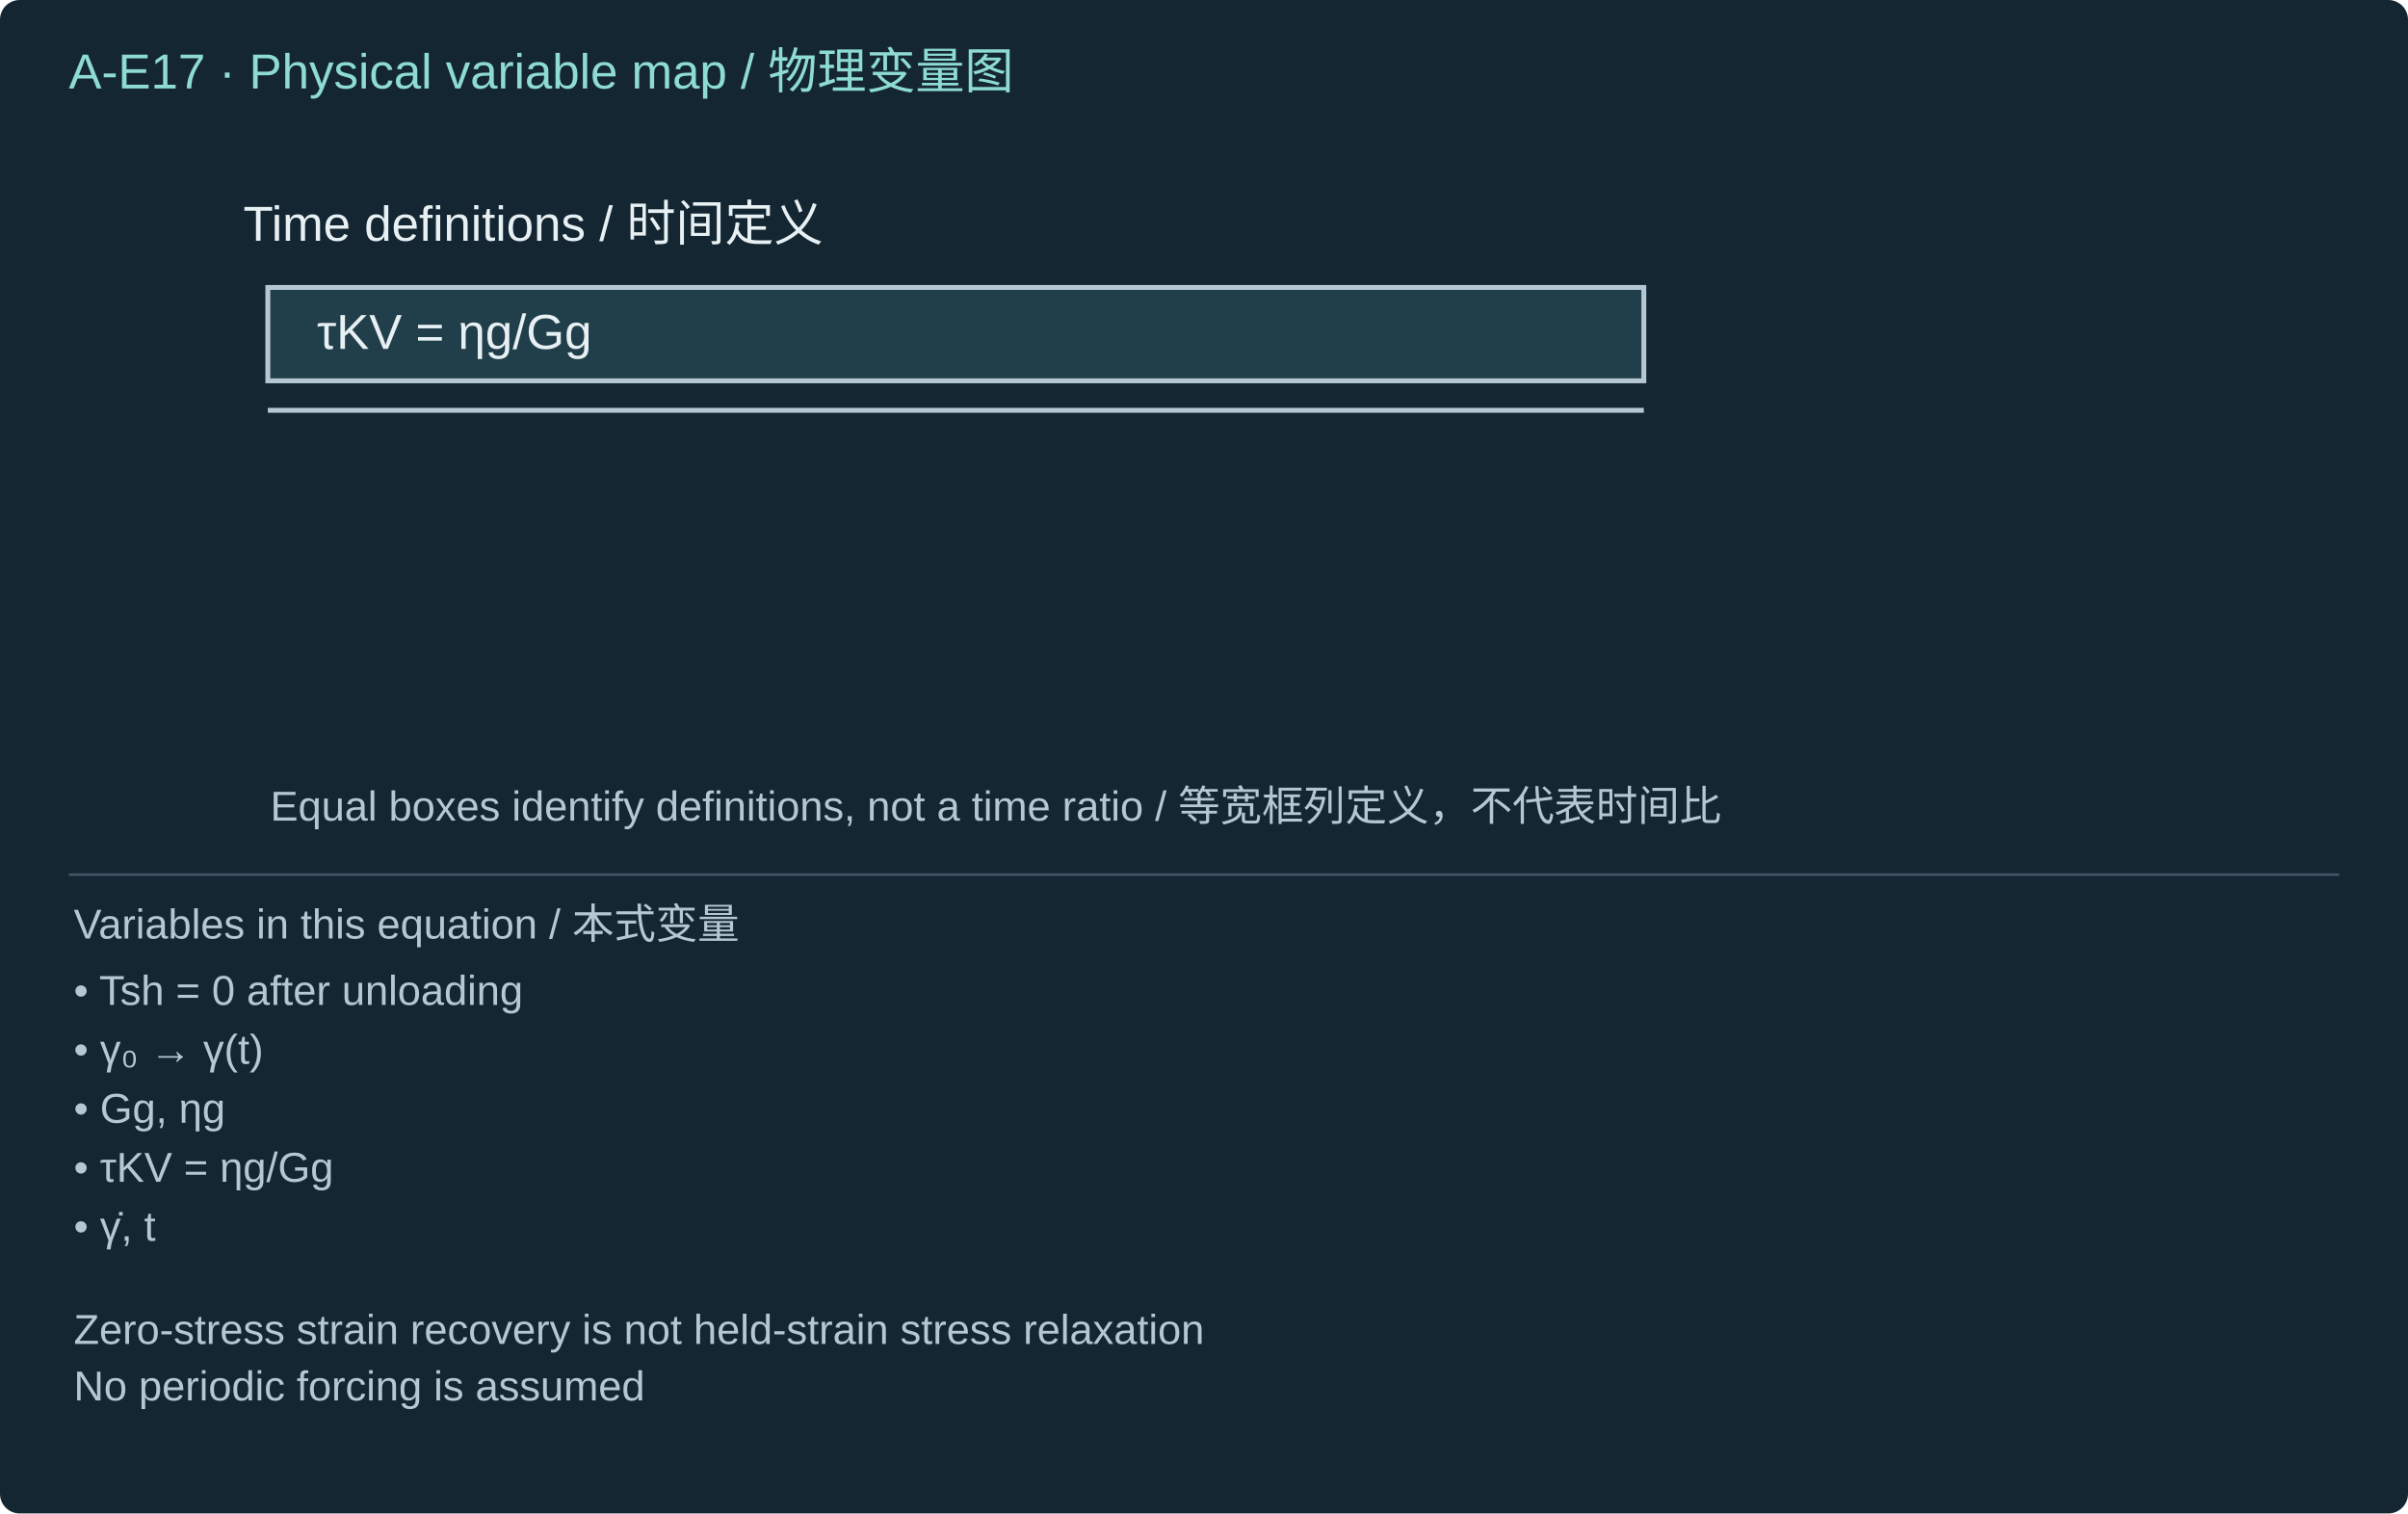
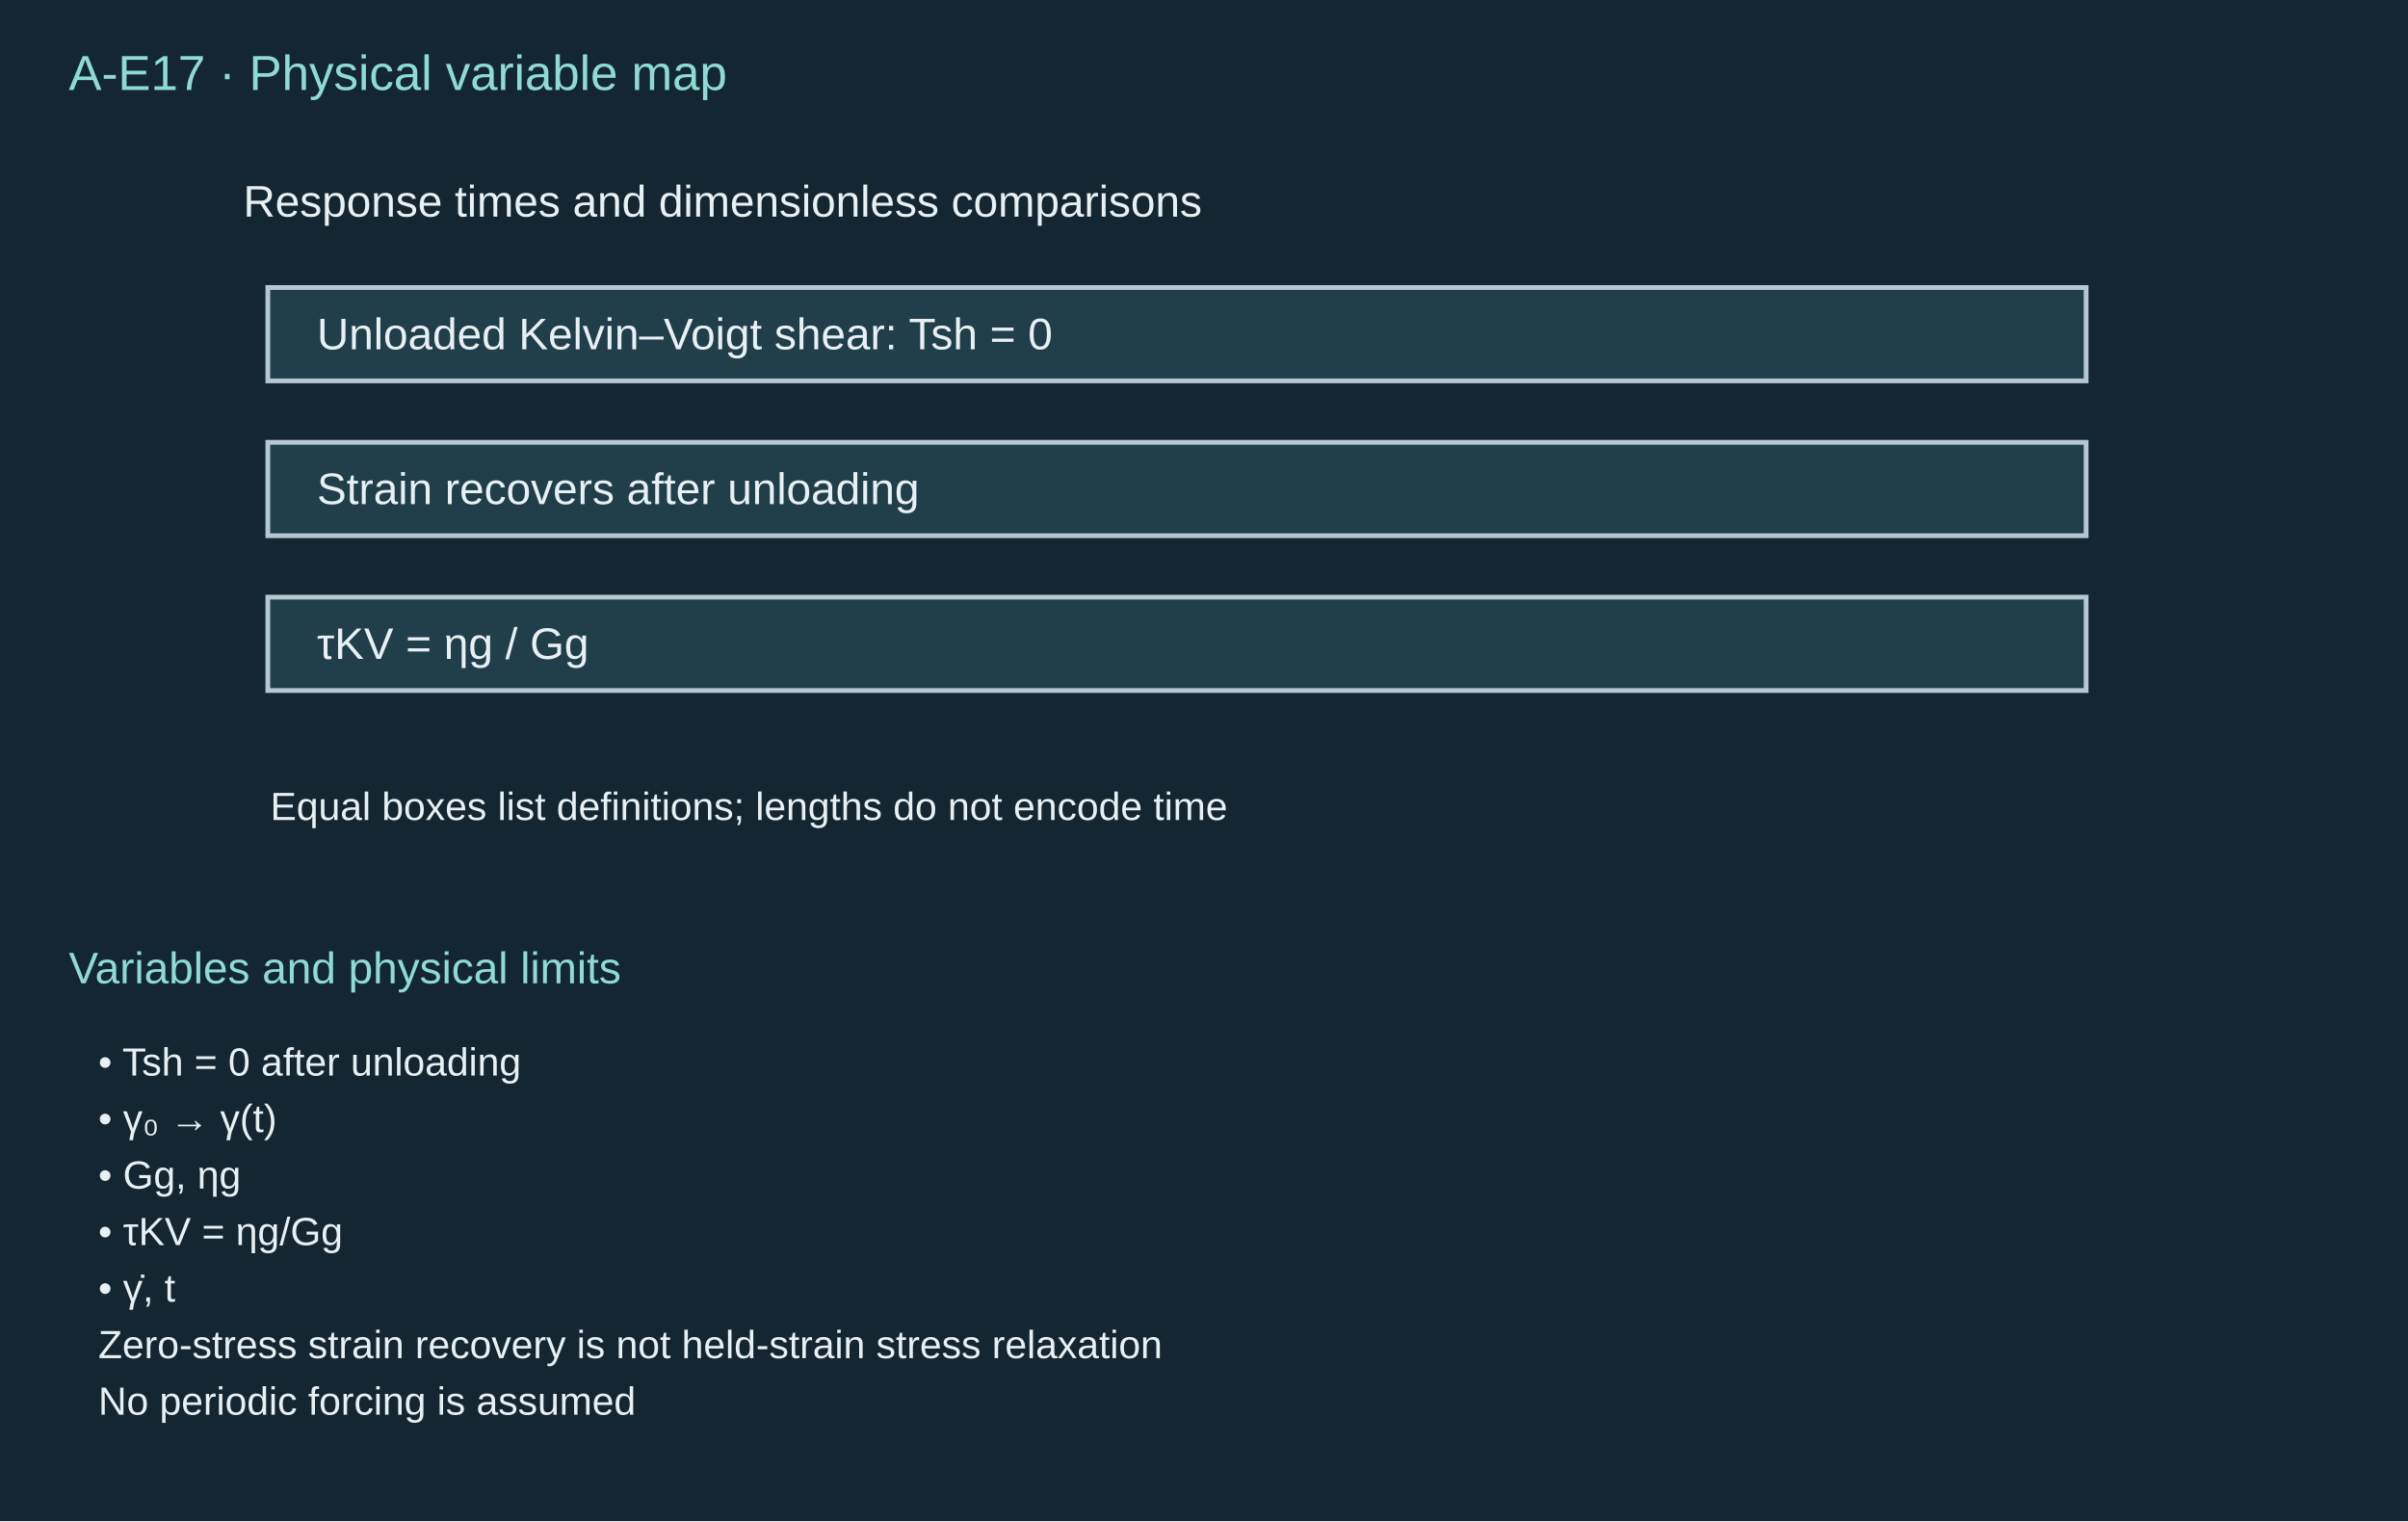
- <svg xmlns="http://www.w3.org/2000/svg" viewBox="0 0 980 616" role="img" aria-labelledby="title desc">
+ <svg xmlns="http://www.w3.org/2000/svg" viewBox="0 0 940.8 594.24" role="img">
  <defs>
-     <marker id="arrow" markerWidth="8" markerHeight="8" refX="7" refY="4" orient="auto-start-reverse">
-       <path d="M0 0 L8 4 L0 8Z" fill="#8edbd4" />
+     <marker id="head" markerWidth="7" markerHeight="7" refX="6" refY="3.5" orient="auto-start-reverse" markerUnits="strokeWidth">
+       <path d="M0,0 L7,3.5 L0,7 Z" fill="context-stroke" />
    </marker>
  </defs>
-   <rect width="980" height="616" rx="8" fill="#142632" />
-   <style>text{font-family:Arial,"Microsoft YaHei",sans-serif;fill:#e7f0f3;font-size:20px}.muted{fill:#b4c7d2;font-size:17px}.accent{fill:#8edbd4}.line{fill:none;stroke:#8edbd4;stroke-width:3}.thin{fill:none;stroke:#b4c7d2;stroke-width:2}.arrow{fill:none;stroke:#8edbd4;stroke-width:3;marker-end:url(#arrow)}.area{fill:#213e4b;stroke:#b4c7d2;stroke-width:2}</style>
-   <text x="28" y="36" class="accent">A-E17 · Physical variable map / 物理变量图</text>
-   <text x="99" y="98" class="">Time definitions / 时间定义</text>
-   <rect x="109" y="117" width="560" height="38" class="area" />
-   <text x="129" y="142" class="">τKV = ηg/Gg</text>
-   <path d="M109 167 H669" class="thin" />
-   <text x="110" y="334" class="muted">Equal boxes identify definitions, not a time ratio / 等宽框列定义，不代表时间比</text>
-   <path d="M28 356 H952" stroke="#405967" />
-   <text x="30" y="382" class="muted">Variables in this equation / 本式变量</text>
-   <text x="30" y="409" class="muted">• Tsh = 0 after unloading</text>
-   <text x="30" y="433" class="muted">• γ₀ → γ(t)</text>
-   <text x="30" y="457" class="muted">• Gg, ηg</text>
-   <text x="30" y="481" class="muted">• τKV = ηg/Gg</text>
-   <text x="30" y="505" class="muted">• γ̇, t</text>
-   <text x="30" y="547" class="muted">Zero-stress strain recovery is not held-strain stress relaxation</text>
-   <text x="30" y="570" class="muted">No periodic forcing is assumed</text>
+   <rect width="940.8" height="594.24" fill="#142632" />
+   <text id="obj-000" font-family="Arial,sans-serif" font-size="19.2" fill="#8EDBD4" text-anchor="start" opacity="1">
+     <tspan x="26.88" y="35.136">A-E17 · Physical variable map</tspan>
+   </text>
+   <text id="obj-001" font-family="Arial,sans-serif" font-size="17.28" fill="#E7F0F3" text-anchor="start" opacity="1">
+     <tspan x="95.04" y="84.614">Response times and dimensionless comparisons</tspan>
+   </text>
+   <rect id="obj-002" x="104.64" y="112.32" width="710.4" height="36.48" fill="#213E4B" stroke="#B4C7D2" stroke-width="1.867" opacity="1" />
+   <text id="obj-003" font-family="Arial,sans-serif" font-size="17.28" fill="#E7F0F3" text-anchor="start" opacity="1">
+     <tspan x="123.84" y="136.454">Unloaded Kelvin–Voigt shear: Tsh = 0</tspan>
+   </text>
+   <rect id="obj-004" x="104.64" y="172.8" width="710.4" height="36.48" fill="#213E4B" stroke="#B4C7D2" stroke-width="1.867" opacity="1" />
+   <text id="obj-005" font-family="Arial,sans-serif" font-size="17.28" fill="#E7F0F3" text-anchor="start" opacity="1">
+     <tspan x="123.84" y="196.934">Strain recovers after unloading</tspan>
+   </text>
+   <rect id="obj-006" x="104.64" y="233.28" width="710.4" height="36.48" fill="#213E4B" stroke="#B4C7D2" stroke-width="1.867" opacity="1" />
+   <text id="obj-007" font-family="Arial,sans-serif" font-size="17.28" fill="#E7F0F3" text-anchor="start" opacity="1">
+     <tspan x="123.84" y="257.414">τKV = ηg / Gg</tspan>
+   </text>
+   <text id="obj-008" font-family="Arial,sans-serif" font-size="15.36" fill="#E7F0F3" text-anchor="start" opacity="1">
+     <tspan x="105.6" y="320.333">Equal boxes list definitions; lengths do not encode time</tspan>
+   </text>
+   <text id="obj-009" font-family="Arial,sans-serif" font-size="17.28" fill="#8EDBD4" text-anchor="start" opacity="1">
+     <tspan x="26.88" y="384.134">Variables and physical limits</tspan>
+   </text>
+   <text id="obj-010" font-family="Arial,sans-serif" font-size="15.36" fill="#E7F0F3" text-anchor="start" opacity="1">
+     <tspan x="38.4" y="420.173">• Tsh = 0 after unloading</tspan>
+   </text>
+   <text id="obj-011" font-family="Arial,sans-serif" font-size="15.36" fill="#E7F0F3" text-anchor="start" opacity="1">
+     <tspan x="38.4" y="442.253">• γ₀ → γ(t)</tspan>
+   </text>
+   <text id="obj-012" font-family="Arial,sans-serif" font-size="15.36" fill="#E7F0F3" text-anchor="start" opacity="1">
+     <tspan x="38.4" y="464.333">• Gg, ηg</tspan>
+   </text>
+   <text id="obj-013" font-family="Arial,sans-serif" font-size="15.36" fill="#E7F0F3" text-anchor="start" opacity="1">
+     <tspan x="38.4" y="486.413">• τKV = ηg/Gg</tspan>
+   </text>
+   <text id="obj-014" font-family="Arial,sans-serif" font-size="15.36" fill="#E7F0F3" text-anchor="start" opacity="1">
+     <tspan x="38.4" y="508.493">• γ̇, t</tspan>
+   </text>
+   <text id="obj-015" font-family="Arial,sans-serif" font-size="15.36" fill="#E7F0F3" text-anchor="start" opacity="1">
+     <tspan x="38.4" y="530.573">Zero-stress strain recovery is not held-strain stress relaxation</tspan>
+   </text>
+   <text id="obj-016" font-family="Arial,sans-serif" font-size="15.36" fill="#E7F0F3" text-anchor="start" opacity="1">
+     <tspan x="38.4" y="552.653">No periodic forcing is assumed</tspan>
+   </text>
</svg>
